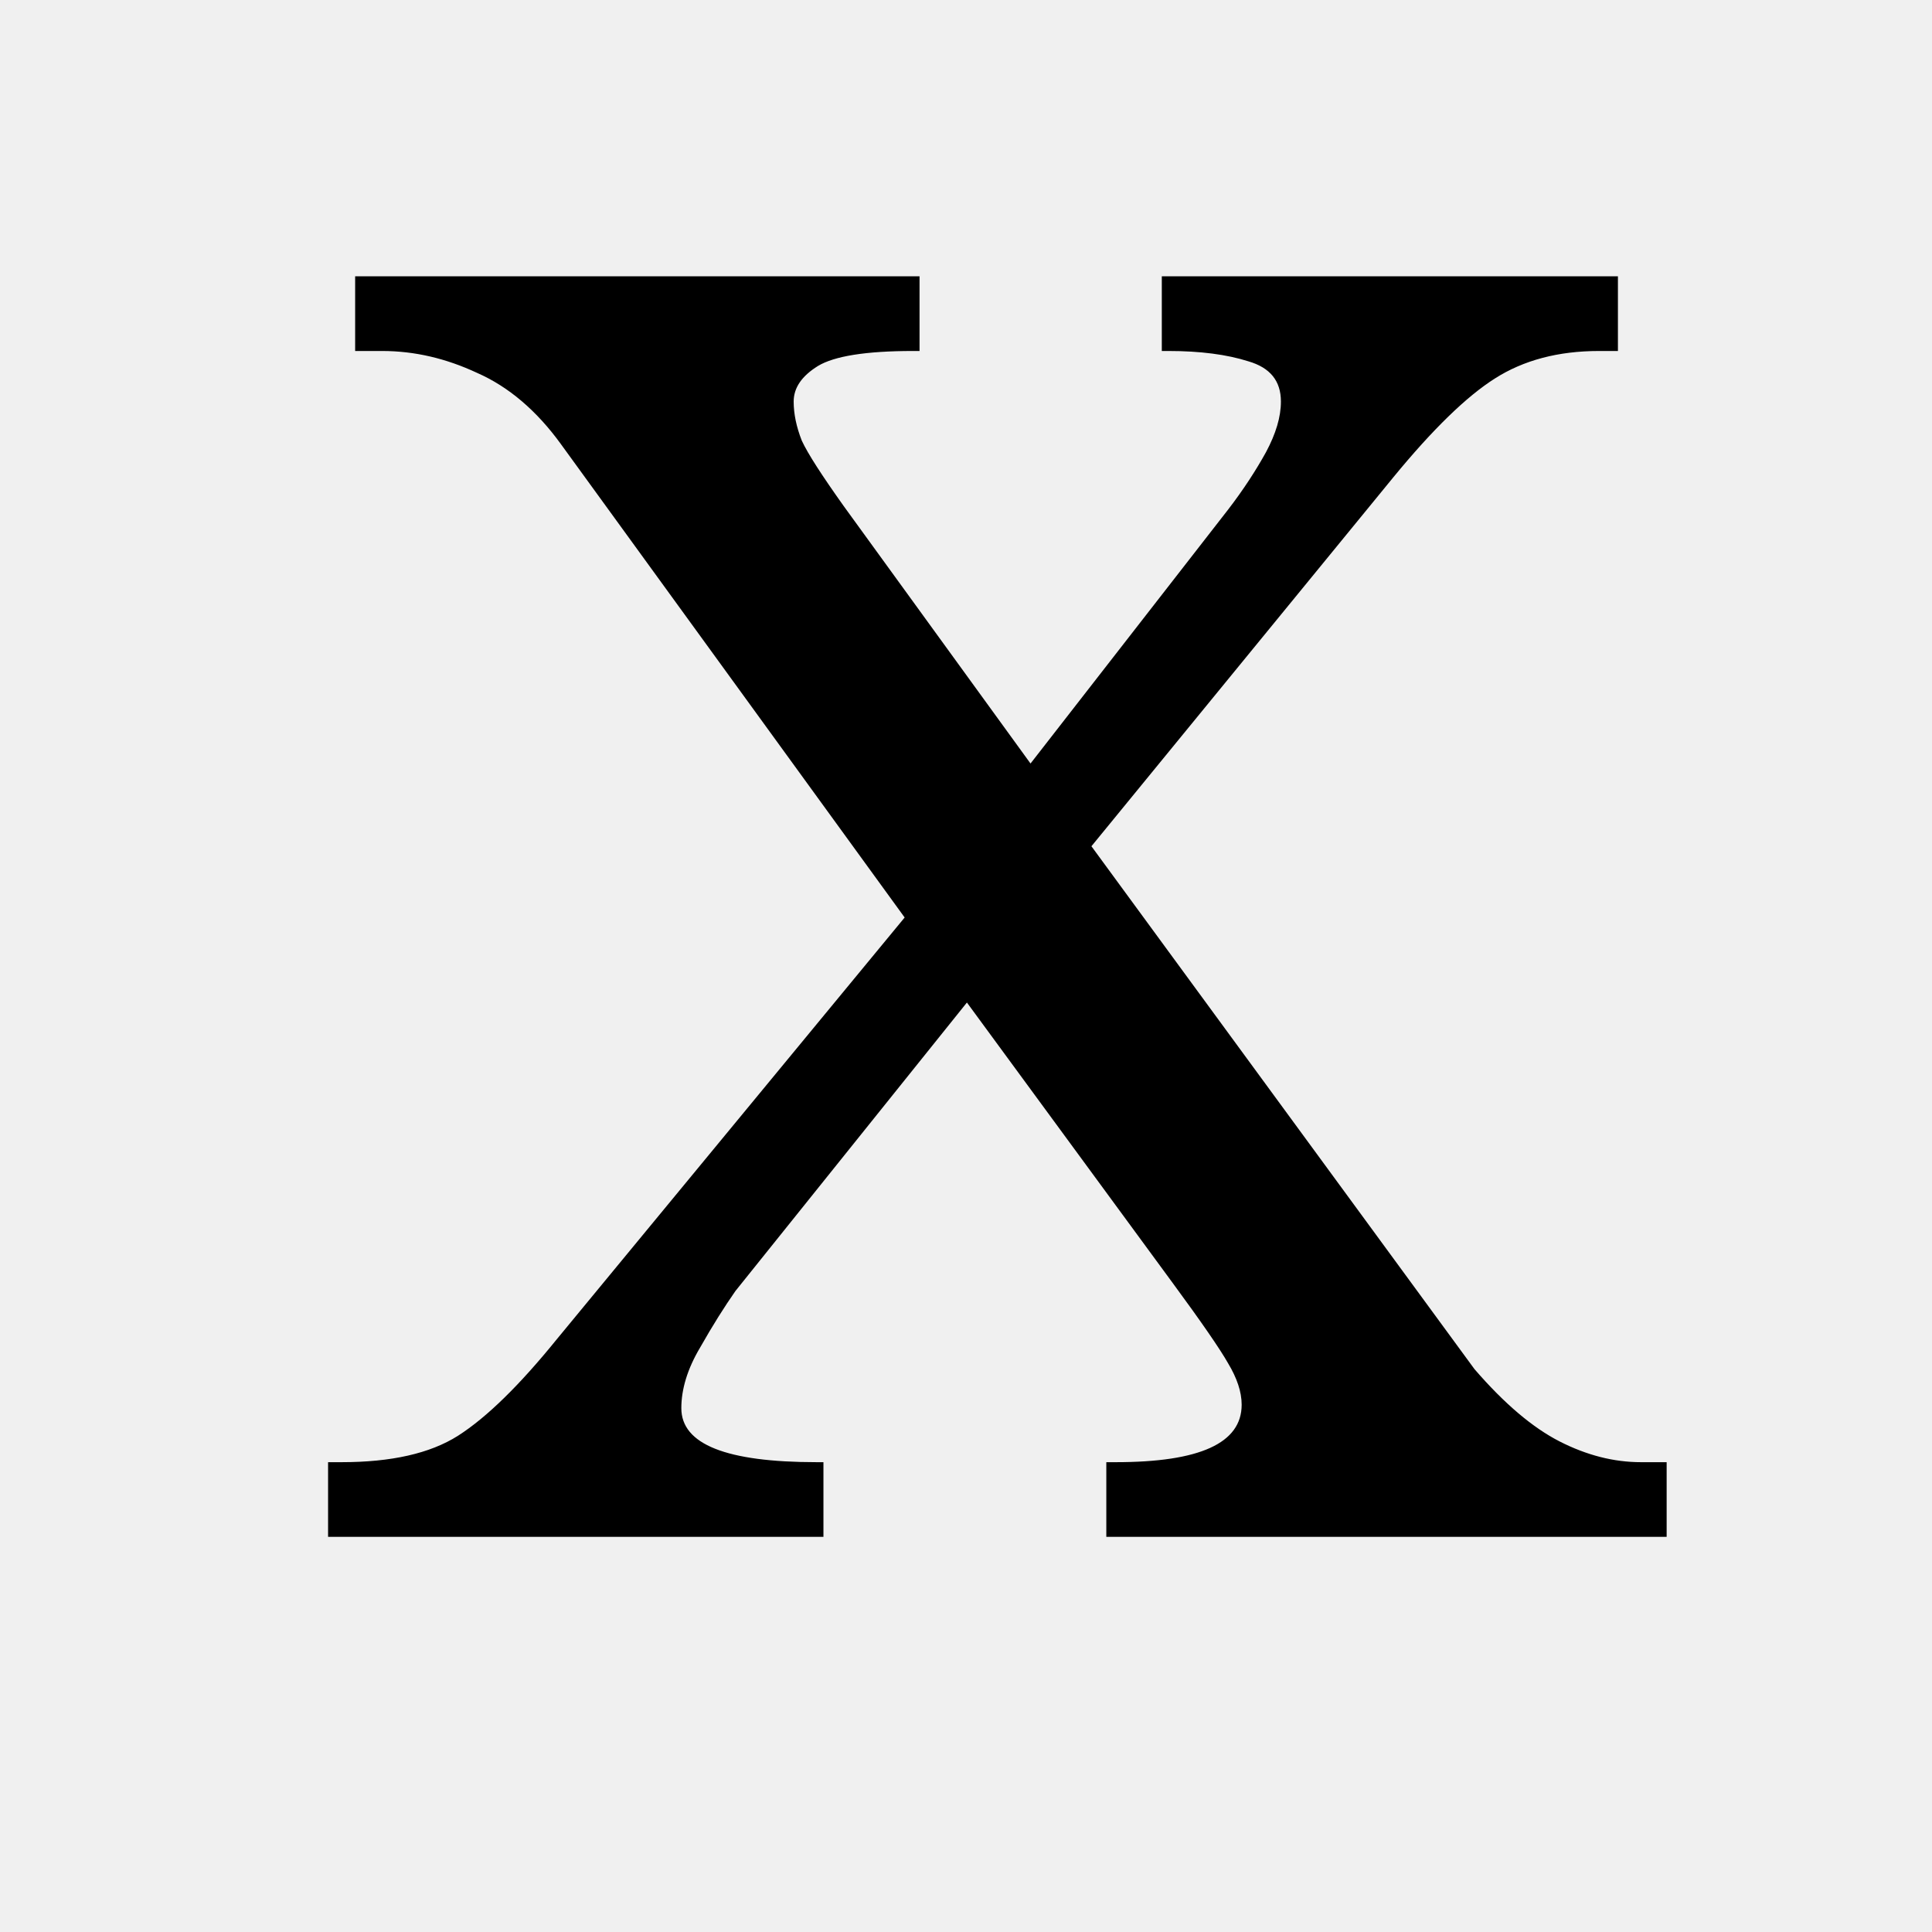
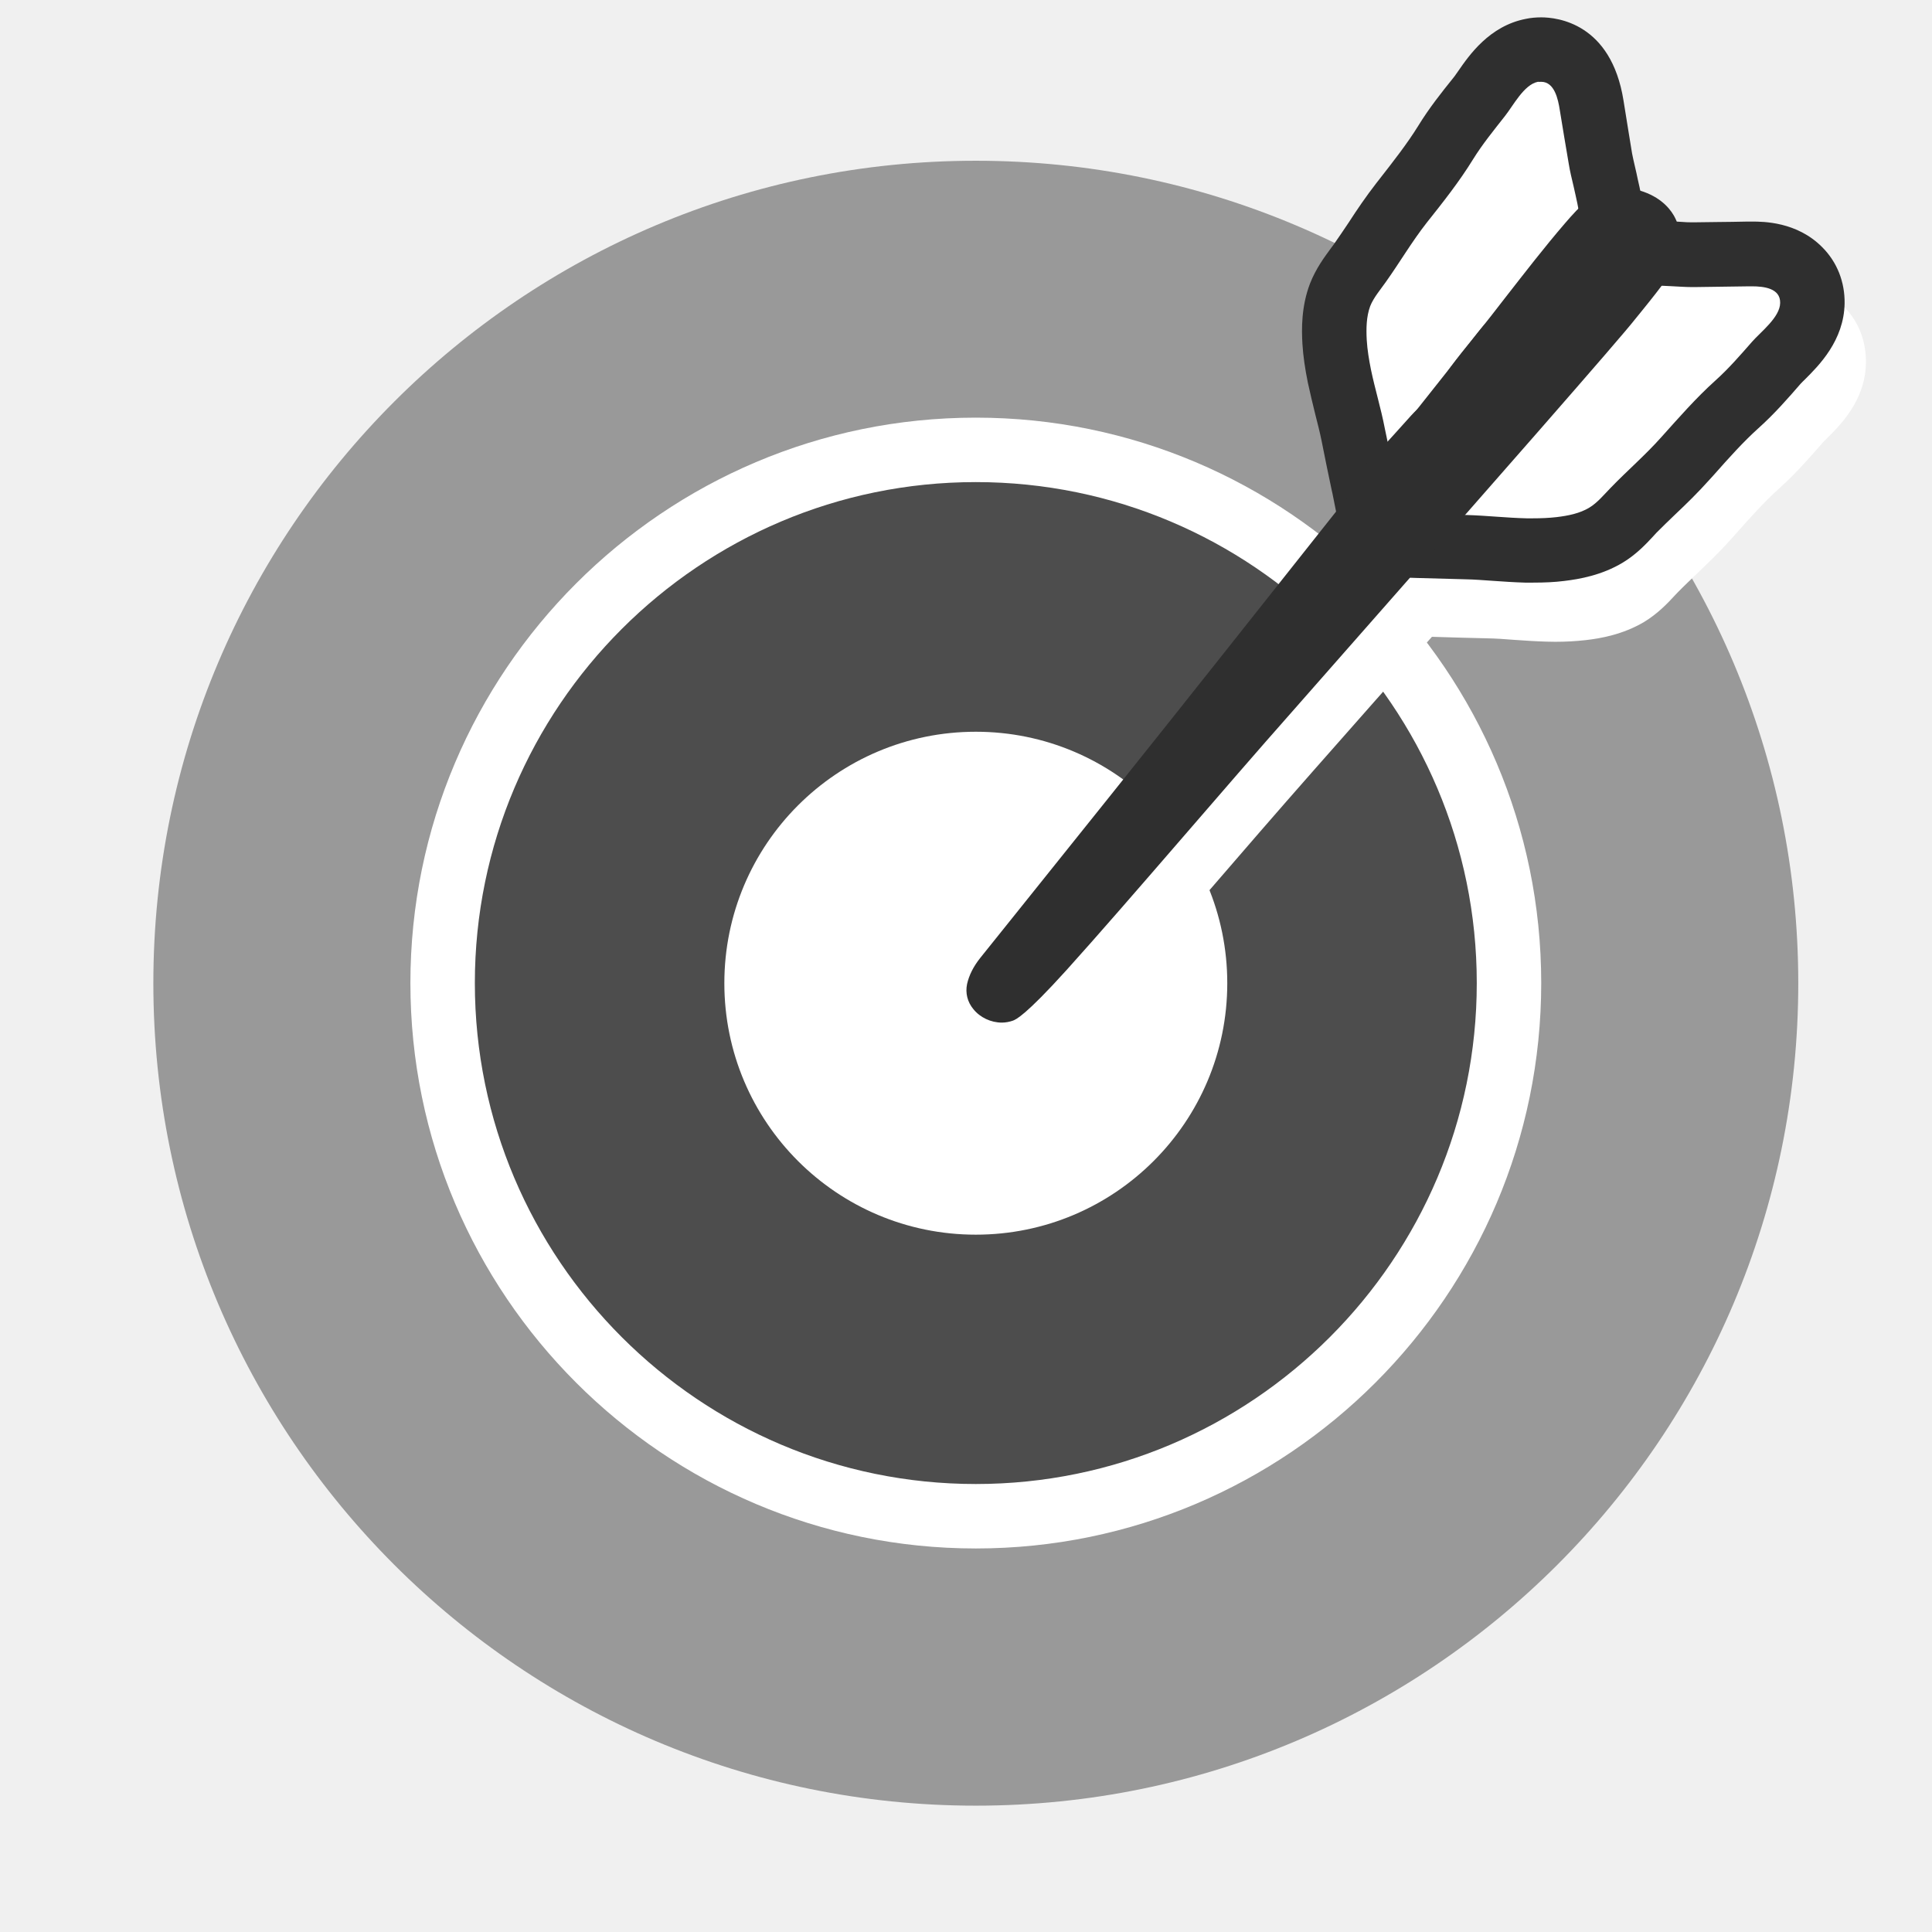
- <svg xmlns="http://www.w3.org/2000/svg" width="48" height="48">
-   <g>
-     <text transform="matrix(2.152088,0,0,1.827149,-27.08105,-19.47921) " xml:space="preserve" text-anchor="middle" font-family="serif" font-size="24" id="svg_1" y="31.558" x="24.102" stroke-width="0" stroke="#000000" fill="#000000">X</text>
+ <svg xmlns="http://www.w3.org/2000/svg" width="128" height="128">
+   <circle cx="64.65" cy="65.14" r="54.49" fill="#999999" />
+   <circle cx="64.65" cy="65.14" r="35.33" fill="#4d4d4d" />
+   <path d="M64.65 102.59c-20.66 0-37.46-16.8-37.46-37.46s16.8-37.46 37.46-37.46c20.65 0 37.46 16.81 37.46 37.46c0 20.66-16.81 37.46-37.46 37.46zm0-70.65c-18.3 0-33.19 14.89-33.19 33.19c0 18.3 14.89 33.19 33.19 33.19c18.3 0 33.19-14.89 33.19-33.19c0-18.3-14.88-33.19-33.19-33.19z" fill="#fff" />
+   <circle cx="64.65" cy="65.14" fill="#fff" r="16.66" />
+   <path d="M122.15 20.3c-1.67-1.7-3.92-1.7-4.67-1.7h-.28l-1.92.03c-1.35.02-3.19.42-3.98-.91c-.62-1.04-1.12-1.25-2.33-1.54c-1-.24-2.17-.39-2.44-1.57c-.15-.64-.06-1.3-.14-1.96c-.11-.91-.31-1.74-.31-2.69c.01-.94-.07-1.82-.15-2.74c-.03-.41-.03-.87-.29-1.22c-.56-.73-1.14-.95-2.12-.95c-.33 0-.68.04-1.02.1c-2.42.47-3.76 2.43-4.49 3.48c-.08.12-.16.24-.23.33l-.09.14c-.74.92-1.58 1.97-2.32 3.16c-.71 1.16-1.6 2.3-2.54 3.5l-.24.31c-.69.88-1.28 1.76-1.84 2.61c-.32.48-.63.97-.97 1.44l-.19.25c-.42.56-1 1.33-1.38 2.33c-.57 1.52-.57 3.02-.5 4.01c.05.8.17 1.63.36 2.56c.14.7.32 1.4.49 2.1c.15.58.3 1.16.42 1.75c.21 1.09.44 2.17.67 3.26l.03.15l.06.28c.07.3.17.58.3.85c-2.35 2.95-4.9 6.18-7.41 9.35c-4.93 6.25-10.97 13.76-14.13 17.7c-1.2 1.5-1.98 2.48-2.14 2.68c-.46.58-.74 1.15-.87 1.73c-.12.59.02 1.18.41 1.66c.44.55 1.17.89 1.88.89c.26 0 .51-.05.74-.13c.21-.07.8-.31 3.54-3.35c2.03-2.25 4.84-5.49 7.86-8.97c2.31-2.68 4.75-5.5 7.06-8.12c2.9-3.29 5.51-6.25 7.89-8.91l.33.01c1.1.04 2.2.06 3.31.09c.58.01 1.18.05 1.78.1c.72.05 1.45.1 2.17.12c.19 0 .39.01.58.01c.72 0 1.38-.04 2.01-.11c.98-.11 2.47-.37 3.87-1.2c.91-.55 1.57-1.25 2.04-1.76l.22-.23c.4-.41.82-.8 1.23-1.2c.74-.71 1.51-1.44 2.26-2.28l.25-.28c1.02-1.15 1.98-2.23 3-3.14c1.05-.95 1.91-1.93 2.74-2.88c.12-.15.23-.24.33-.35c.91-.9 2.6-2.56 2.63-5.03c.03-1.46-.49-2.78-1.47-3.76z" fill="#fff" />
+   <g id="g24">
+     <path d="M92.41 31.57c-.23-1.08-.45-2.14-.67-3.21c-.25-1.3-.64-2.56-.91-3.86c-.13-.65-.24-1.3-.28-1.97c-.04-.74-.03-1.54.23-2.24c.22-.56.7-1.12 1.05-1.62c.91-1.28 1.71-2.65 2.69-3.9c1.08-1.36 2.16-2.72 3.07-4.2c.62-1 1.37-1.92 2.1-2.85c.55-.68 1.27-2.11 2.2-2.29c1.05-.2 1.33 1.08 1.45 1.85c.19 1.18.39 2.36.59 3.54c.08.51.21 1.03.33 1.54c.16.74.36 1.48.4 2.24c.03.55.19 1.12-.04 1.65c-.17.42-.54.75-.82 1.1c-.43.55-.73 1.19-1.14 1.76c-.37.5-.78.98-1.08 1.52c-.41.71-.62 1.34-1.19 1.98c-.62.7-1.23 1.43-1.88 2.11c-.6.62-1.41 1.11-1.94 1.77c-.42.51-.62 1.16-1.04 1.69c-.58.75-1.18 1.5-1.75 2.26c-.37.47-.76 1.23-1.28 1.54c-.02-.13-.06-.27-.09-.41z" fill="#fff" />
+     <path d="M102.11 5.42c.88 0 1.12 1.16 1.23 1.87c.19 1.18.39 2.36.59 3.54c.08.51.21 1.03.33 1.54c.16.74.36 1.48.4 2.24c.03.55.19 1.12-.04 1.65c-.17.42-.54.75-.82 1.1c-.43.55-.73 1.19-1.14 1.76c-.37.5-.78.98-1.08 1.52c-.41.71-.62 1.34-1.19 1.98c-.62.7-1.23 1.43-1.88 2.11c-.6.62-1.41 1.11-1.94 1.77c-.42.51-.62 1.16-1.04 1.69c-.58.75-1.18 1.5-1.75 2.26c-.37.47-.76 1.23-1.28 1.54c-.03-.15-.06-.29-.09-.43c-.23-1.08-.45-2.14-.67-3.21c-.25-1.3-.64-2.56-.91-3.86c-.13-.65-.24-1.3-.28-1.97c-.04-.74-.03-1.54.23-2.24c.22-.56.7-1.12 1.05-1.62c.91-1.28 1.71-2.65 2.69-3.9c1.08-1.36 2.16-2.72 3.07-4.2c.62-1 1.37-1.92 2.1-2.85c.55-.68 1.27-2.11 2.2-2.29c.08.01.15 0 .22 0m0-4.27c-.34 0-.69.03-1.02.1c-2.42.47-3.76 2.42-4.48 3.46c-.08.12-.17.24-.24.34l-.11.14c-.74.92-1.57 1.96-2.3 3.15c-.73 1.18-1.64 2.34-2.6 3.57l-.18.23c-.69.89-1.28 1.76-1.83 2.61c-.33.49-.65.97-.99 1.45l-.2.27c-.41.56-.98 1.32-1.37 2.32c-.58 1.52-.56 3.02-.5 4.01c.05.8.17 1.62.36 2.56c.15.7.32 1.39.49 2.09c.15.59.3 1.17.42 1.76c.22 1.09.43 2.17.67 3.27l.05.22l.03.15l1.19 5.96l5.2-3.15c1.18-.71 1.87-1.74 2.29-2.35c.05-.08.1-.16.16-.23c.45-.59.9-1.16 1.35-1.74l.39-.5c.43-.55.71-1.07.91-1.44c.04-.07.07-.14.11-.21c.09-.08.29-.25.44-.37c.36-.29.8-.65 1.23-1.11c.49-.51.95-1.04 1.4-1.57c.2-.22.39-.45.59-.67c.76-.86 1.17-1.66 1.47-2.25c.08-.14.15-.29.23-.44c.08-.15.27-.39.45-.62c.12-.17.26-.34.38-.51c.26-.35.5-.74.73-1.13c.11-.17.2-.35.33-.5l.12-.14c.33-.38.88-1.01 1.26-1.92c.61-1.4.47-2.69.4-3.38l-.02-.18c-.06-.99-.26-1.85-.42-2.55l-.08-.38l-.12-.52c-.06-.26-.12-.52-.17-.78l-.24-1.47l-.33-2.05c-.82-5.11-4.38-5.5-5.45-5.5z" fill="#2f2f2f" />
+     <g id="g20">
+       <path d="M93.91 34.02c1.1.03 2.2.06 3.28.08c1.33.03 2.65.18 3.96.22c.67.01 1.33 0 1.98-.08c.74-.09 1.53-.24 2.17-.63c.52-.31.98-.88 1.41-1.31c1.1-1.13 2.3-2.16 3.35-3.35c1.16-1.29 2.3-2.6 3.59-3.76c.88-.79 1.66-1.68 2.43-2.57c.57-.65 1.85-1.62 1.86-2.57c.02-1.07-1.3-1.11-2.08-1.1c-1.2.02-2.39.03-3.59.05c-.52.01-1.05-.03-1.57-.05c-.76-.03-1.52-.1-2.27 0c-.55.07-1.14.01-1.62.33c-.38.25-.64.67-.94 1c-.47.52-1.05.93-1.53 1.44c-.43.45-.83.93-1.31 1.34c-.63.53-1.21.85-1.74 1.52c-.58.74-1.19 1.46-1.75 2.22c-.5.7-.84 1.58-1.4 2.23c-.43.5-1.03.82-1.48 1.33c-.63.71-1.27 1.42-1.91 2.13c-.4.44-1.08.96-1.28 1.52c.15 0 .3.01.44.01z" fill="#fff" />
+       <path d="M109.33 18.91c.46 0 .92.03 1.38.05c.46.02.93.06 1.38.06h.19c1.2-.02 2.39-.03 3.59-.05h.2c.78 0 1.89.12 1.87 1.1c-.01.95-1.29 1.92-1.86 2.57c-.78.89-1.55 1.78-2.43 2.57c-1.29 1.16-2.43 2.47-3.59 3.76c-1.05 1.18-2.25 2.21-3.35 3.35c-.42.43-.89 1-1.41 1.31c-.64.39-1.42.54-2.17.63c-.52.06-1.04.08-1.57.08h-.42c-1.31-.03-2.63-.18-3.96-.22c-1.08-.02-2.18-.05-3.28-.08c-.14 0-.29-.01-.43-.02c.21-.56.88-1.08 1.28-1.52c.64-.7 1.27-1.42 1.91-2.13c.45-.5 1.05-.82 1.48-1.33c.56-.64.9-1.53 1.4-2.23c.56-.76 1.17-1.48 1.75-2.22c.53-.67 1.11-.99 1.74-1.52c.48-.4.88-.89 1.31-1.34c.48-.51 1.06-.92 1.53-1.44c.3-.34.55-.75.94-1c.48-.32 1.07-.26 1.62-.33c.3-.04.6-.05.9-.05m0-4.27c-.52 0-.98.03-1.43.09l-.17.01c-.68.05-1.96.13-3.25.99c-.84.56-1.35 1.2-1.66 1.59l-.11.14c-.12.12-.26.25-.42.38c-.35.31-.7.62-1.03.97c-.12.13-.28.29-.42.46c-.2.21-.4.44-.53.54c-.13.11-.27.21-.39.3c-.53.4-1.24.94-1.95 1.84l-.47.59c-.47.58-.94 1.16-1.38 1.76c-.38.52-.66 1.02-.88 1.42c-.09.16-.21.38-.28.5c-.06.05-.12.1-.18.14c-.33.27-.8.64-1.28 1.16l-.63.7c-.42.46-.83.93-1.26 1.39c-.06.07-.12.13-.2.2c-.53.52-1.43 1.39-1.92 2.69l-2.12 5.6l5.98.17l.16.01l.29.01l3.3.09c.58.01 1.18.06 1.78.1c.72.05 1.44.1 2.16.12h.53c.76 0 1.43-.03 2.06-.11c1.01-.12 2.5-.38 3.89-1.22c.89-.54 1.54-1.23 2.01-1.74l.22-.24c.42-.42.83-.82 1.25-1.22c.74-.7 1.5-1.44 2.25-2.28l.3-.33c1-1.13 1.95-2.19 2.95-3.09c1.07-.96 1.95-1.97 2.8-2.95c.08-.09.18-.18.29-.29c.9-.9 2.58-2.56 2.62-5.03c.02-1.42-.5-2.74-1.48-3.72c-1.68-1.7-3.92-1.7-4.66-1.7h-.3c-.67.01-1.35.03-2.02.03l-1.56.02h-.11c-.22 0-.46-.01-.68-.03l-.53-.03l-.33-.02c-.4.01-.81-.01-1.21-.01z" fill="#2f2f2f" />
+     </g>
+     <path d="M110.89 14.27c-.34-.58-1.05-1.35-2.48-1.71c-.32-.08-.64-.12-.95-.12c-1.74 0-2.82 1.25-3.79 2.37c-1.35 1.57-2.63 3.23-3.88 4.83c-.63.81-1.26 1.63-1.9 2.43c-1.42 1.79-9.23 11.64-16.67 21.03c-4.94 6.24-10.98 13.76-14.13 17.69c-1.2 1.5-1.99 2.48-2.15 2.68c-.46.58-.74 1.15-.87 1.73c-.12.59.02 1.18.42 1.66c.44.55 1.16.89 1.88.89c.26 0 .51-.05.74-.13c.2-.08.8-.31 3.55-3.35c2.03-2.25 4.84-5.49 7.85-8.97c2.32-2.68 4.75-5.5 7.07-8.12c14.29-16.23 21.74-24.74 22.74-26.02l.35-.43c1.51-1.86 2.37-3 2.55-3.69c.25-.96.13-1.97-.33-2.77z" fill="#2f2f2f" />
  </g>
</svg>
